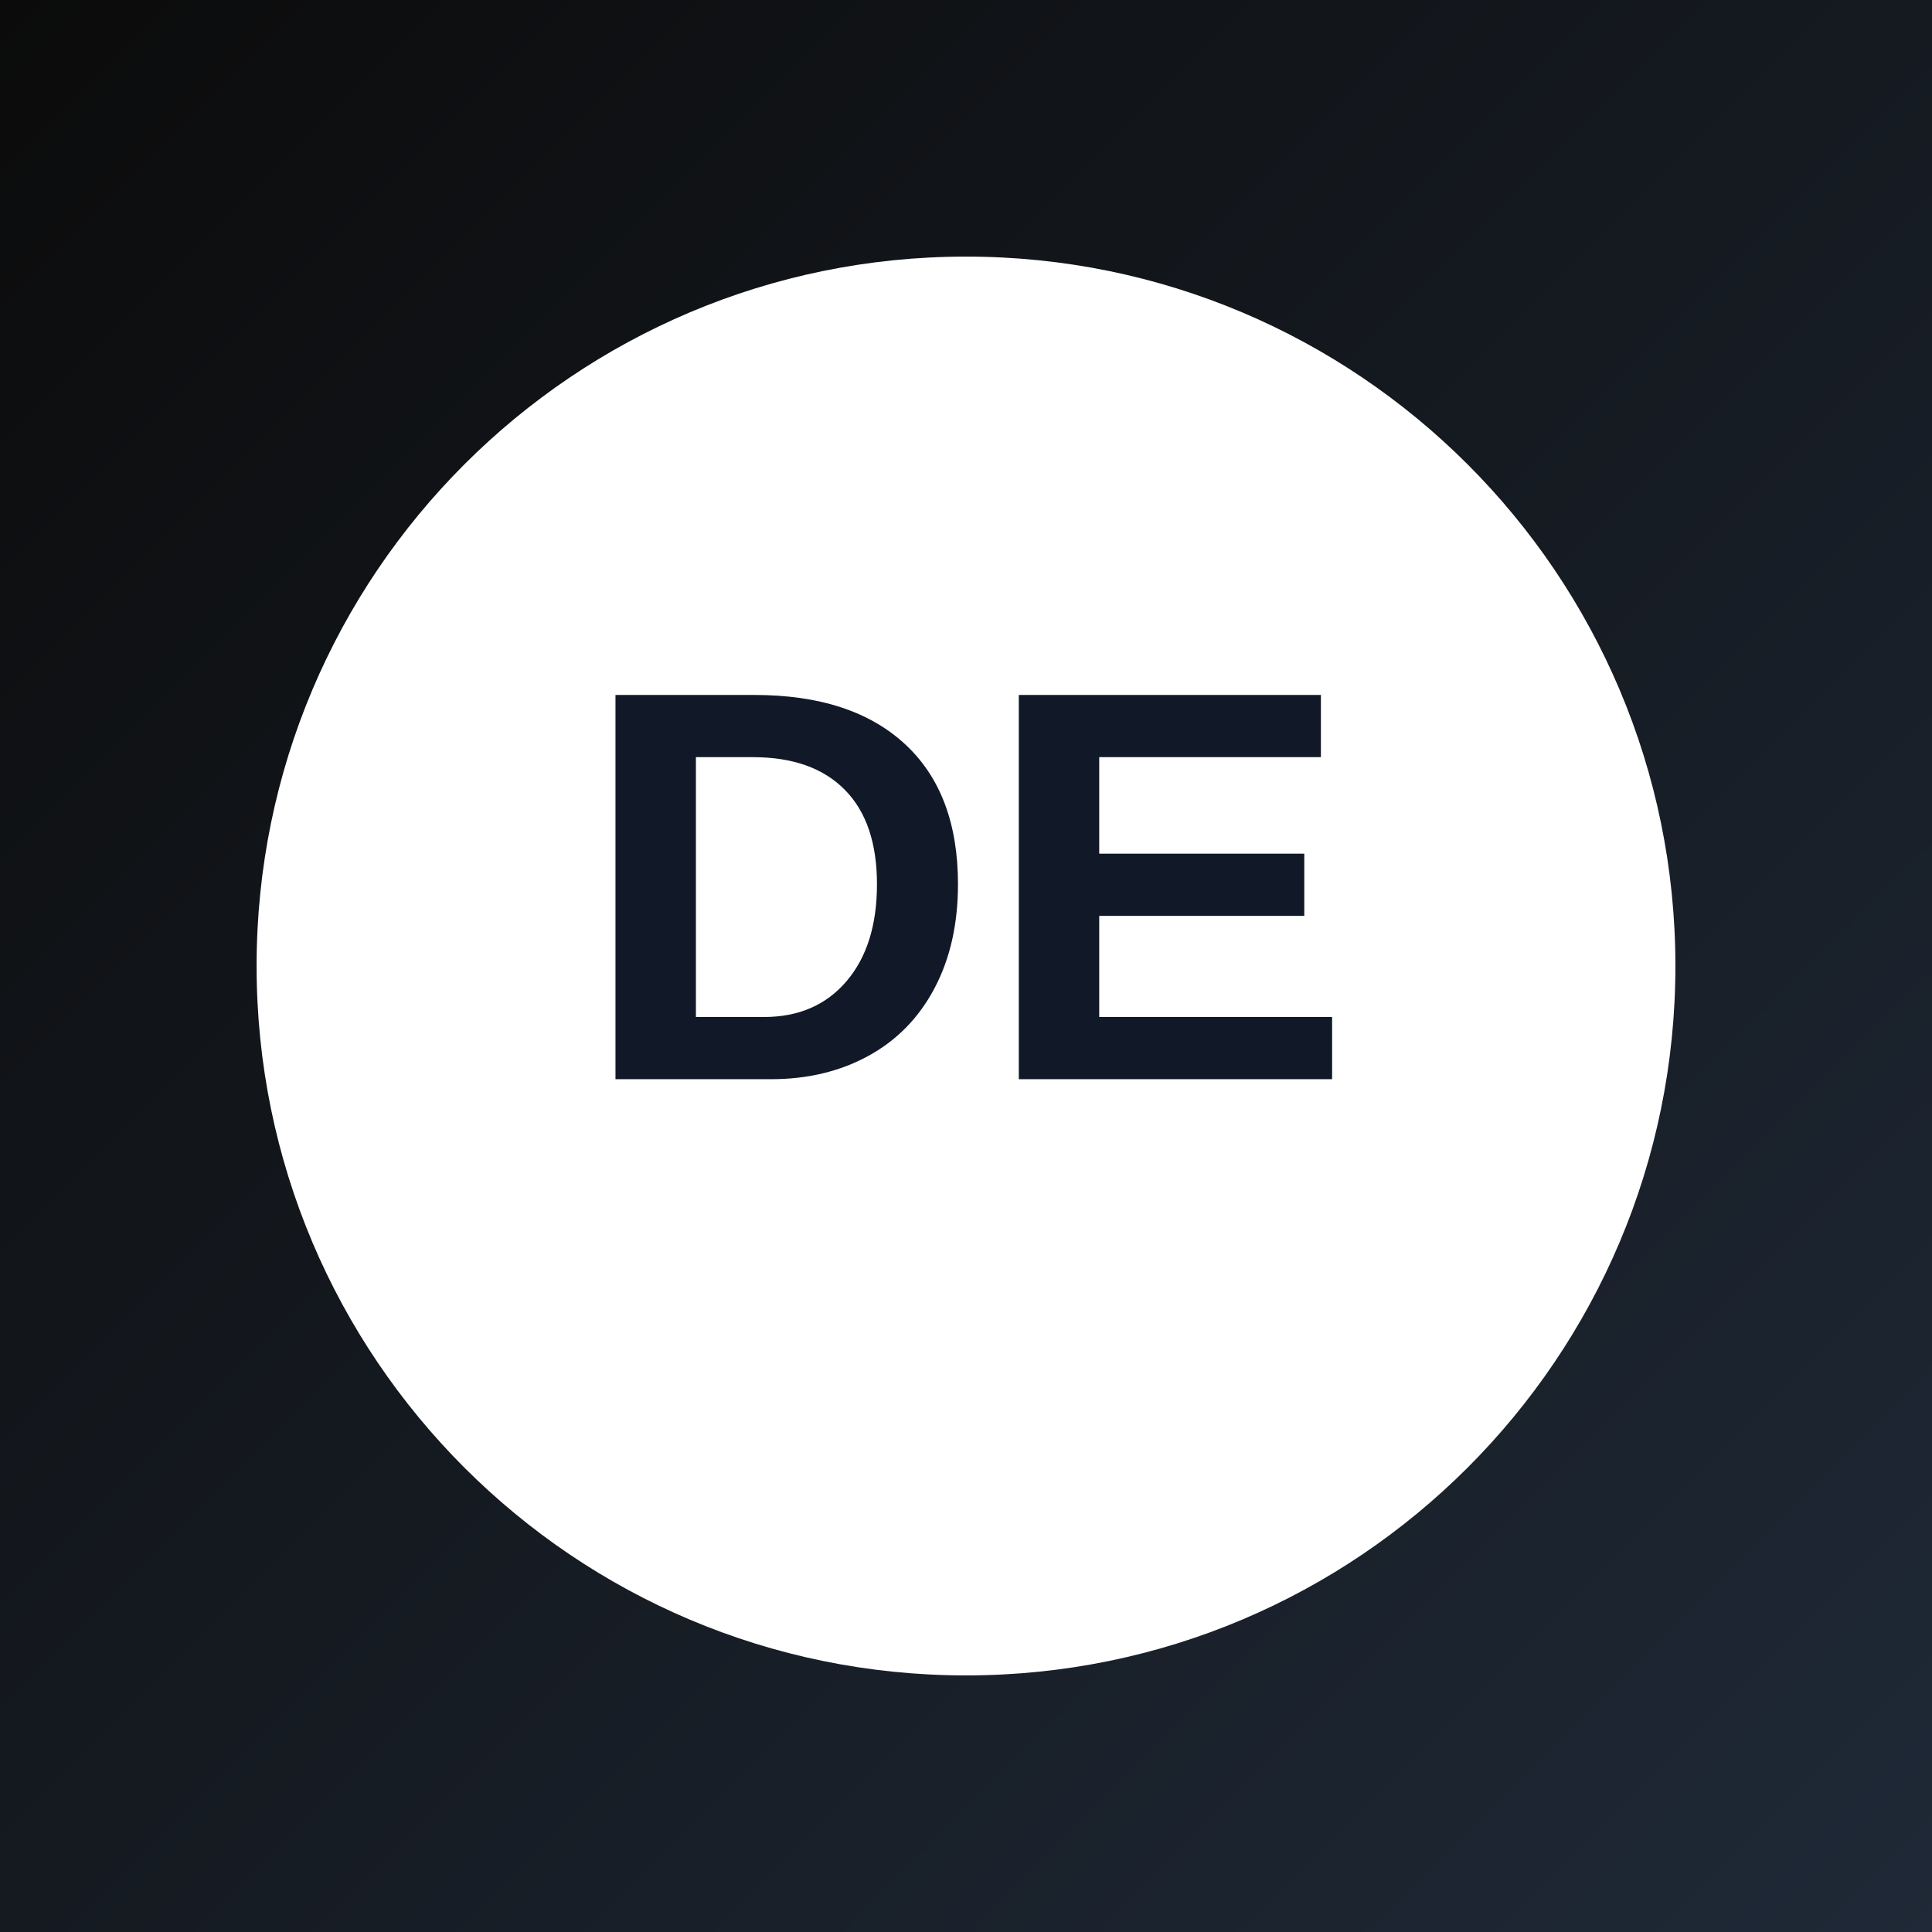
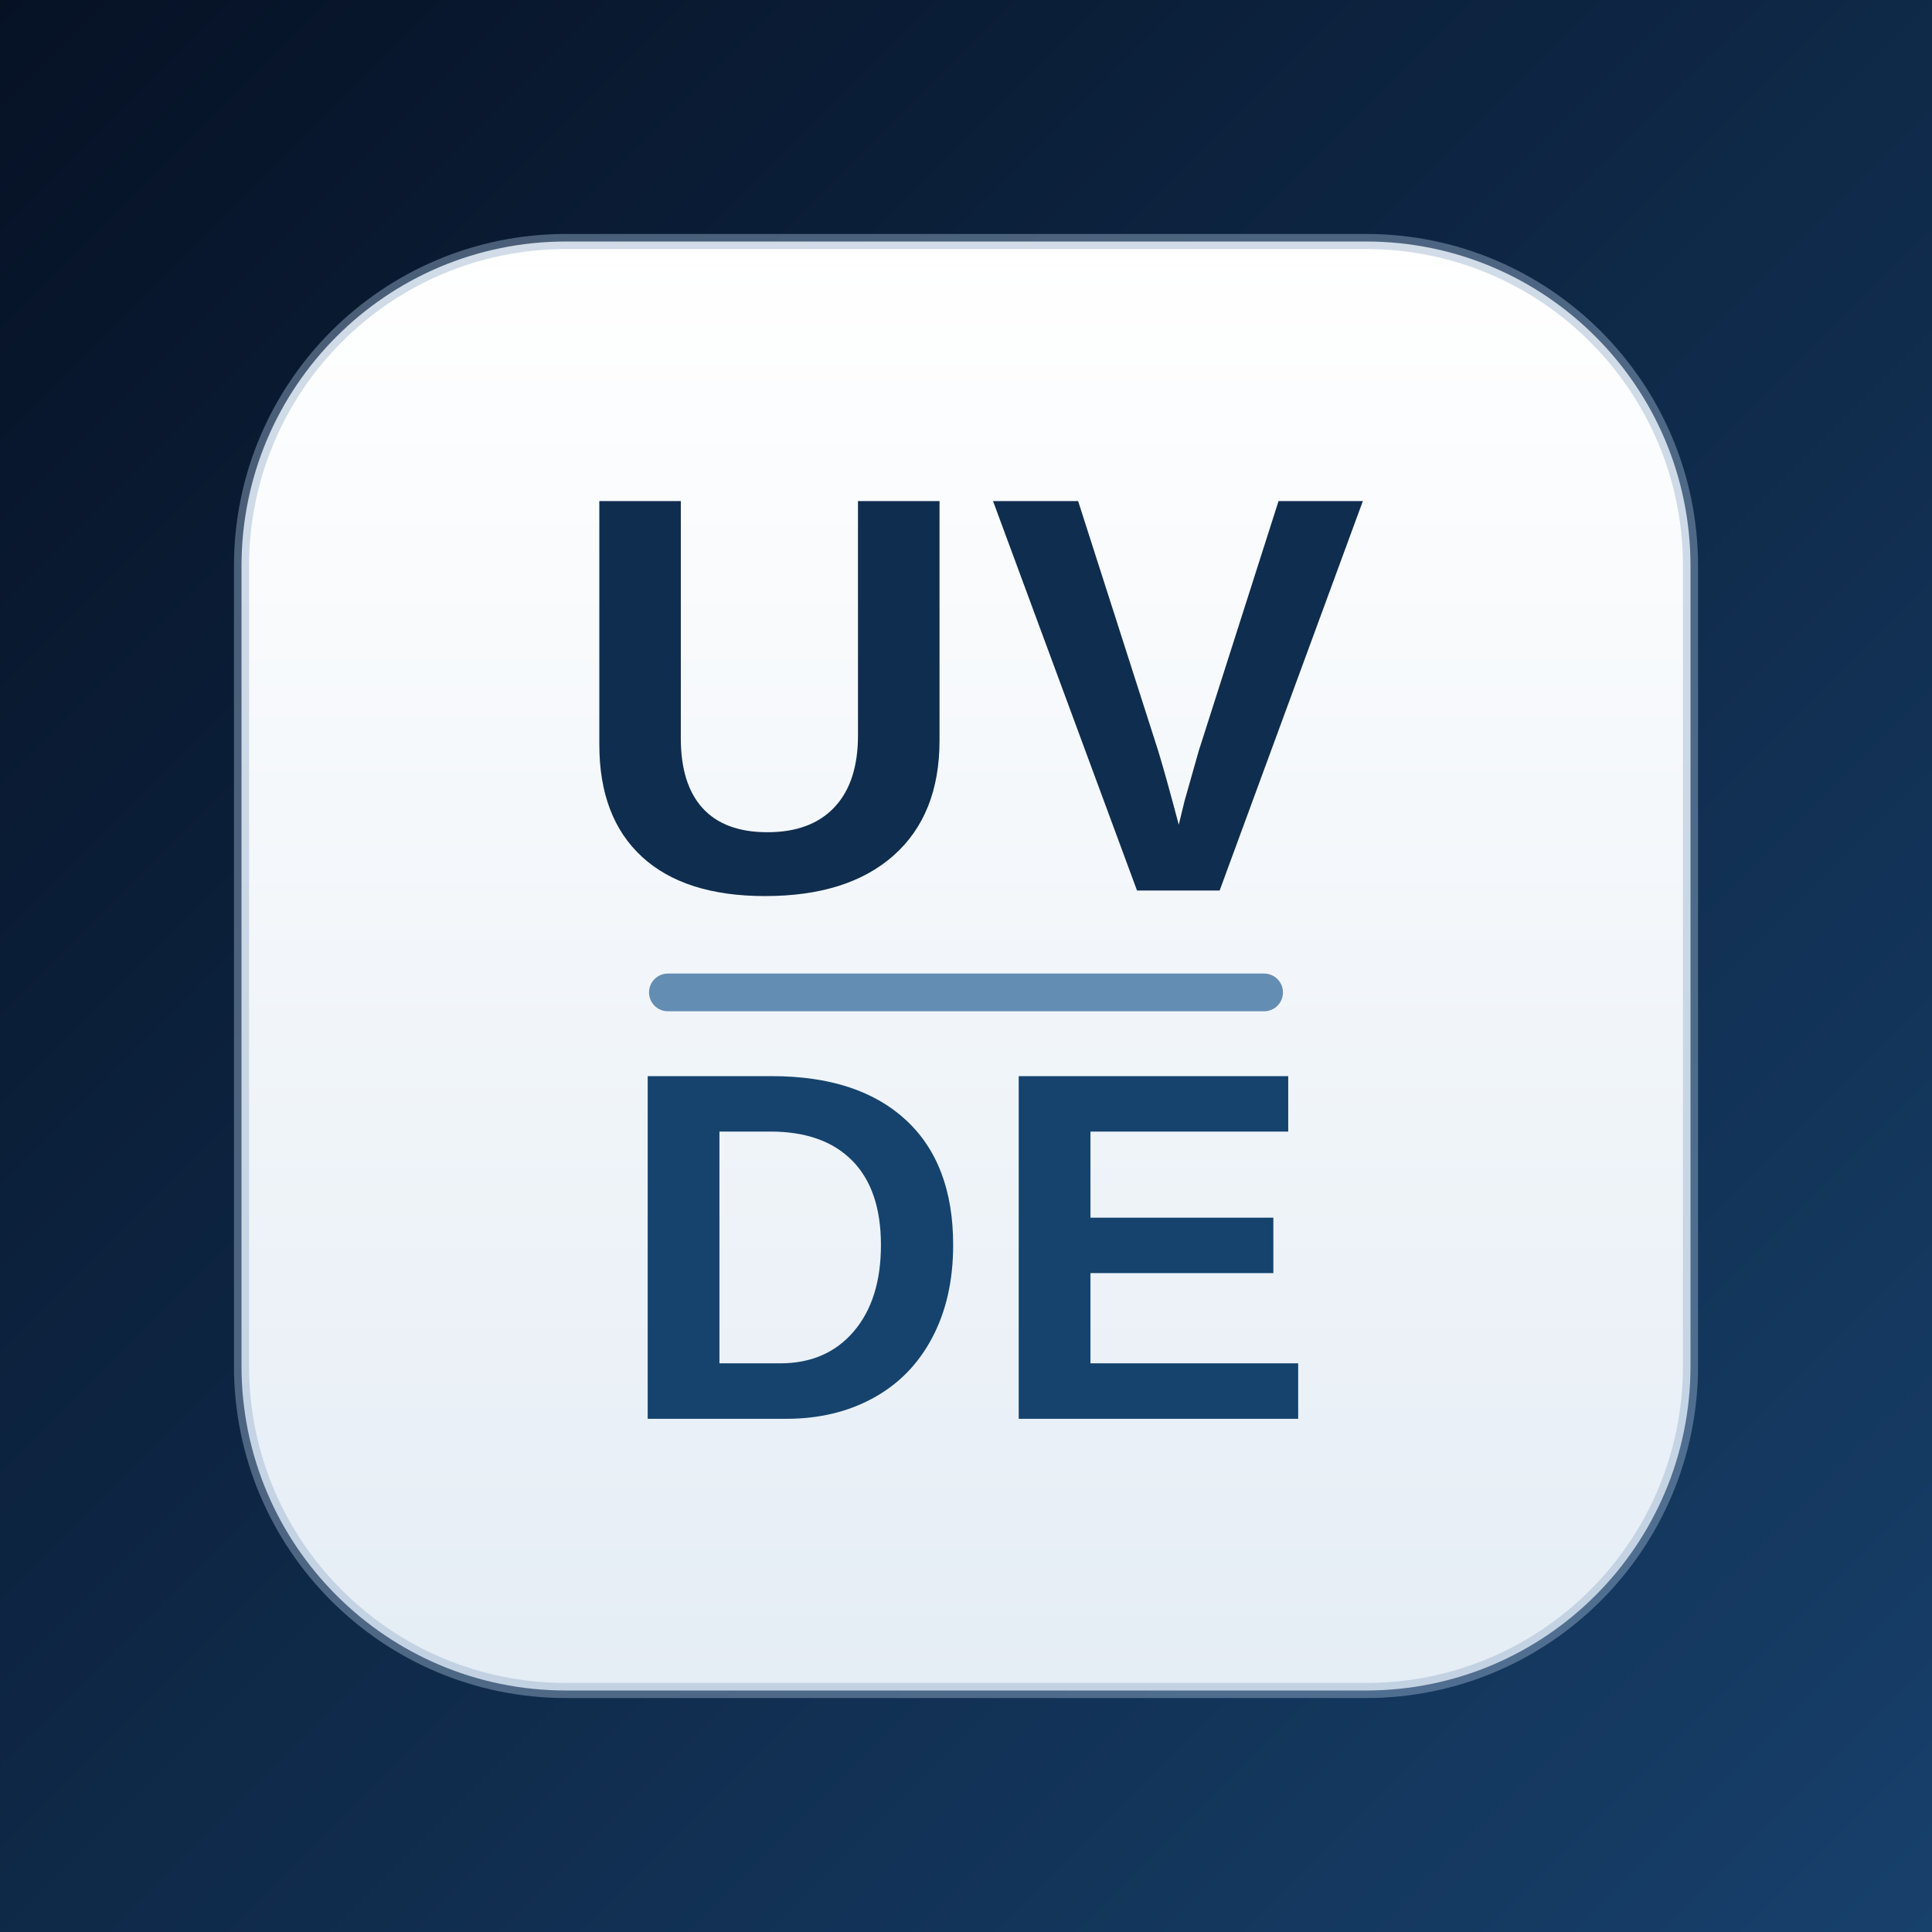
- <svg xmlns="http://www.w3.org/2000/svg" width="512" height="512" viewBox="0 0 512 512" role="img" aria-label="DE Irregular Verbs maskable icon">
+ <svg xmlns="http://www.w3.org/2000/svg" width="512" height="512" viewBox="0 0 512 512" role="img" aria-label="UV DE maskable icon">
  <defs>
-     <linearGradient id="bg" x1="0" x2="1" y1="0" y2="1">
-       <stop offset="0" stop-color="#0b0b0b" />
-       <stop offset="1" stop-color="#1f2937" />
+     <linearGradient id="bg512" x1="0" y1="0" x2="1" y2="1">
+       <stop offset="0" stop-color="#061124" />
+       <stop offset="1" stop-color="#17406b" />
+     </linearGradient>
+     <linearGradient id="panel512" x1="0" y1="0" x2="0" y2="1">
+       <stop offset="0" stop-color="#ffffff" />
+       <stop offset="1" stop-color="#e5edf5" />
    </linearGradient>
  </defs>
-   <rect width="512" height="512" fill="url(#bg)" />
-   <circle cx="256" cy="256" r="188" fill="#ffffff" />
-   <text x="256" y="286" text-anchor="middle" font-family="Segoe UI, Arial, sans-serif" font-size="148" font-weight="700" fill="#111827">DE</text>
+   <rect width="512" height="512" fill="url(#bg512)" />
+   <rect x="64" y="64" width="384" height="384" rx="86" fill="url(#panel512)" />
+   <rect x="64" y="64" width="384" height="384" rx="86" fill="none" stroke="#9ab3cc" stroke-opacity="0.45" stroke-width="4" />
+   <text x="256" y="236" text-anchor="middle" font-family="Segoe UI, Arial, sans-serif" font-size="150" font-weight="800" letter-spacing="4" fill="#0f2d4e">UV</text>
+   <rect x="172" y="258" width="168" height="10" rx="5" fill="#2f6598" fill-opacity="0.72" />
+   <text x="256" y="376" text-anchor="middle" font-family="Segoe UI, Arial, sans-serif" font-size="132" font-weight="700" letter-spacing="3" fill="#15436d">DE</text>
</svg>
